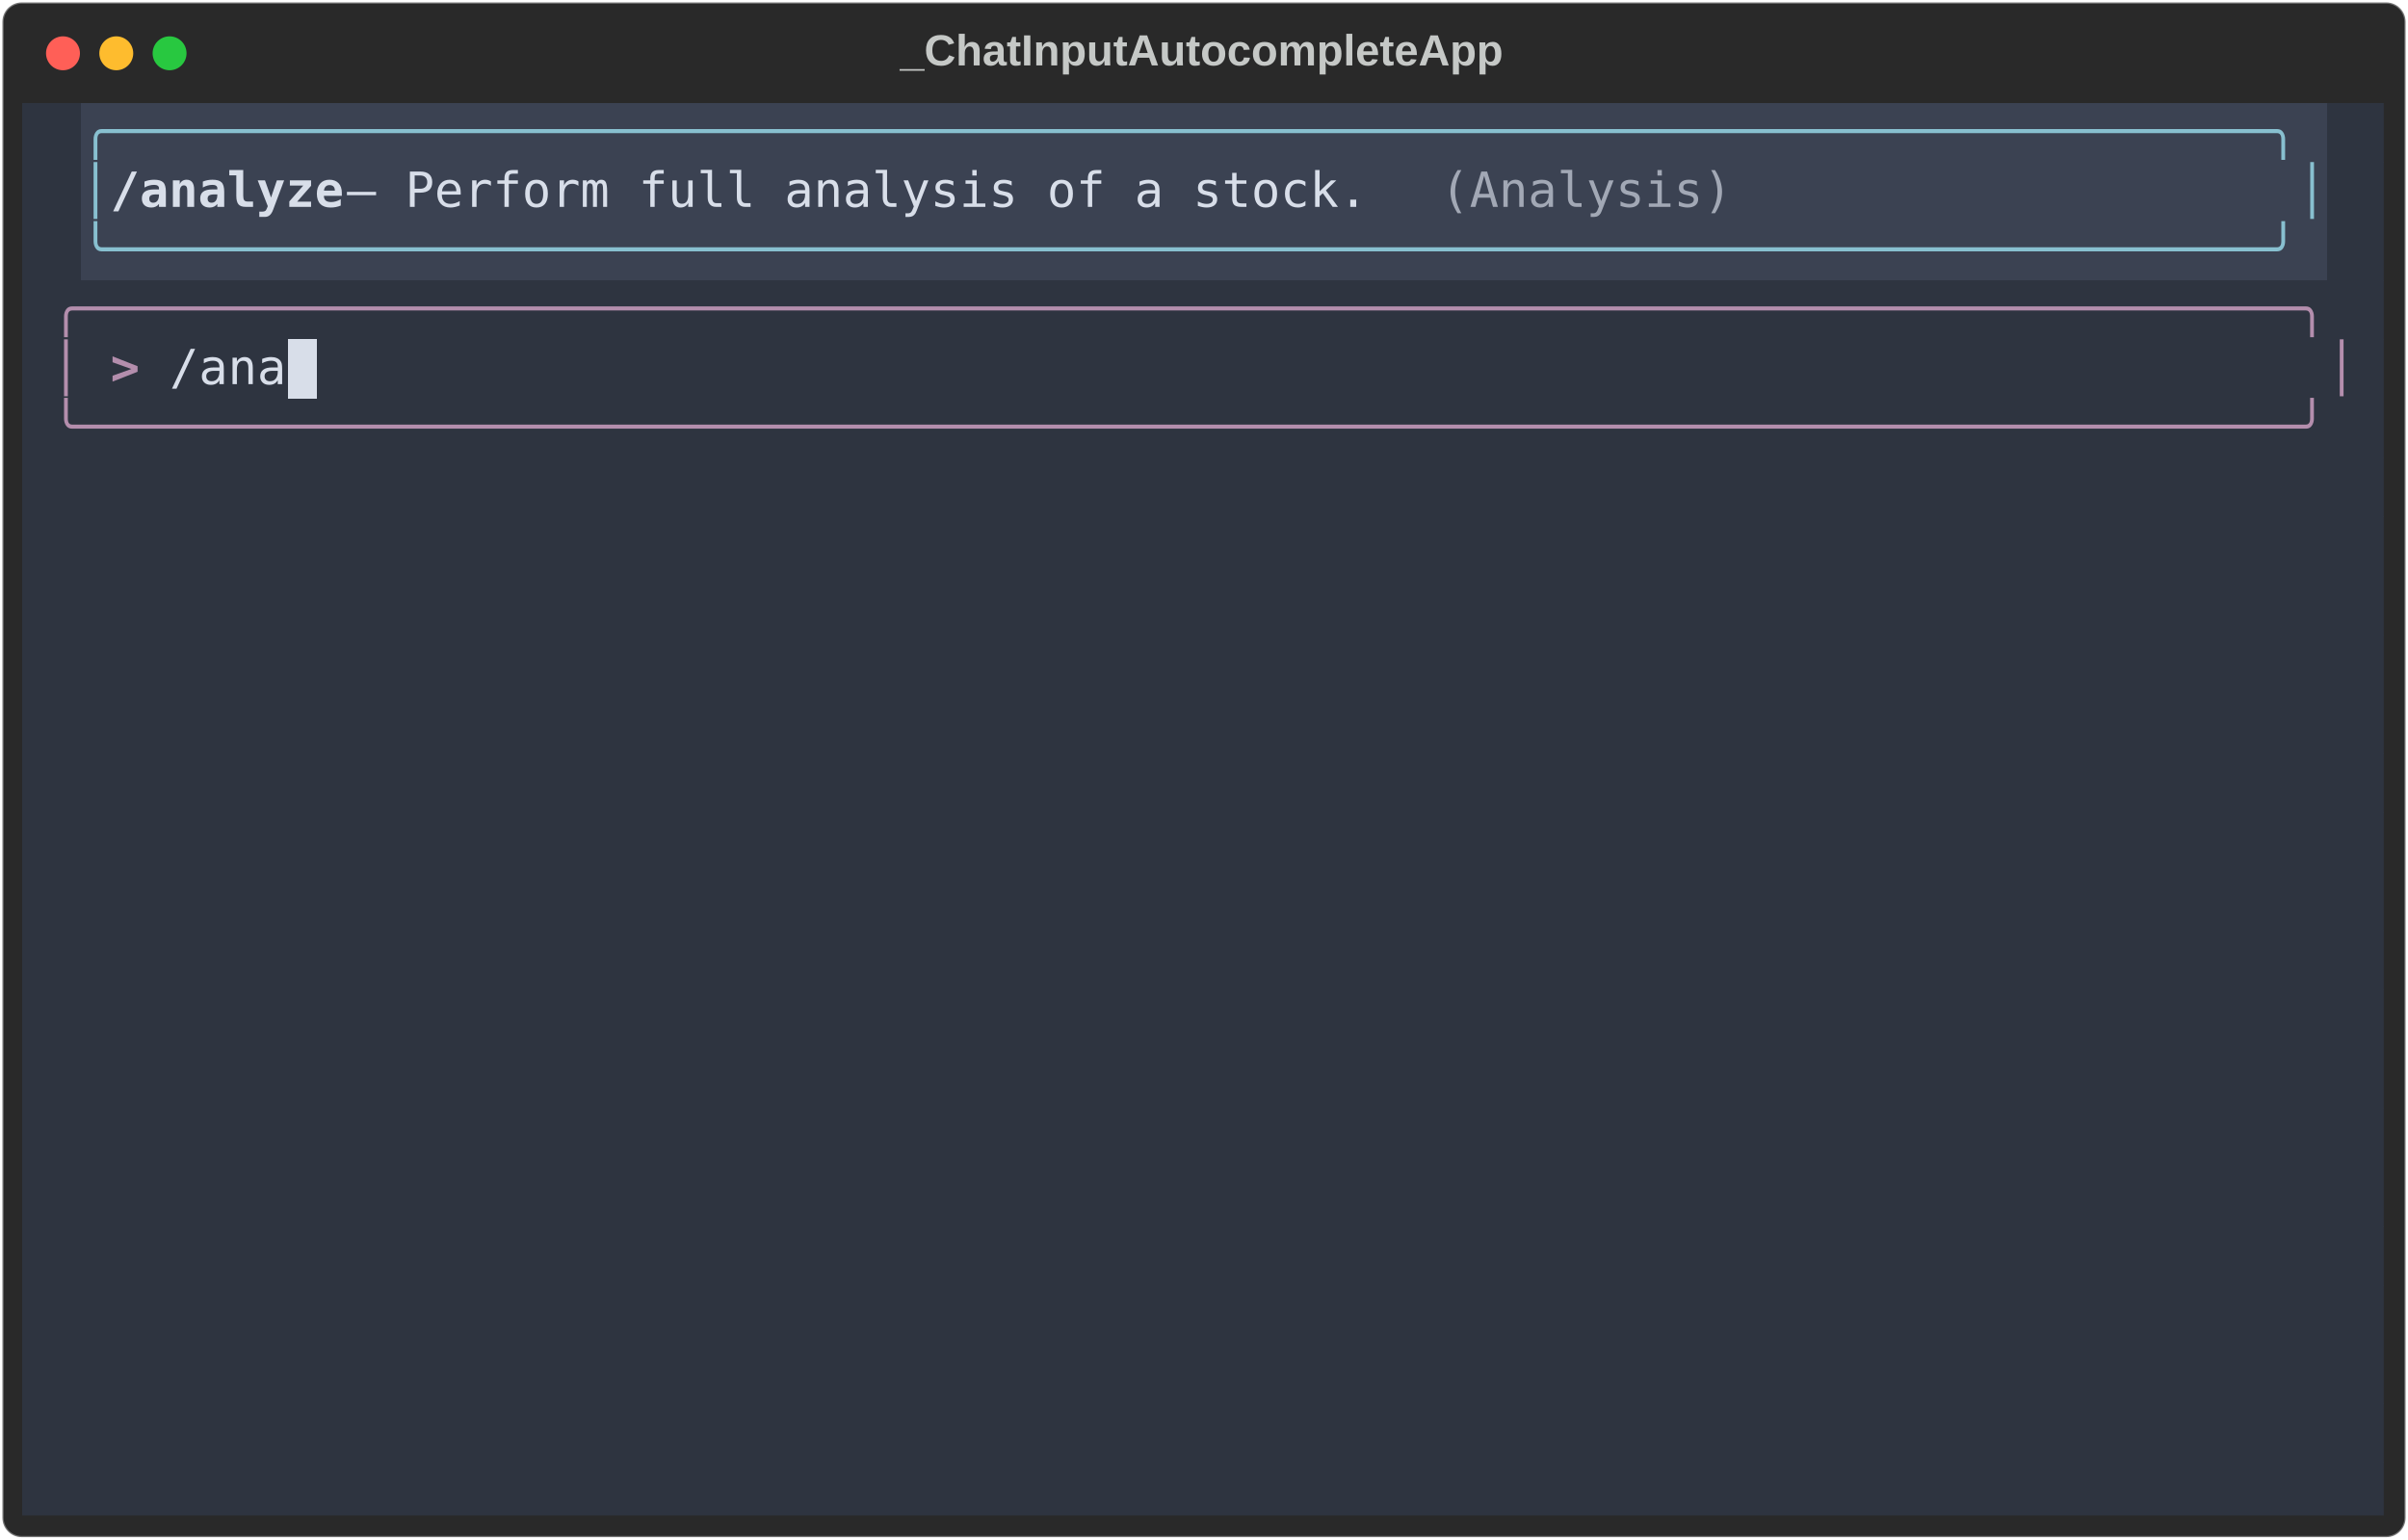
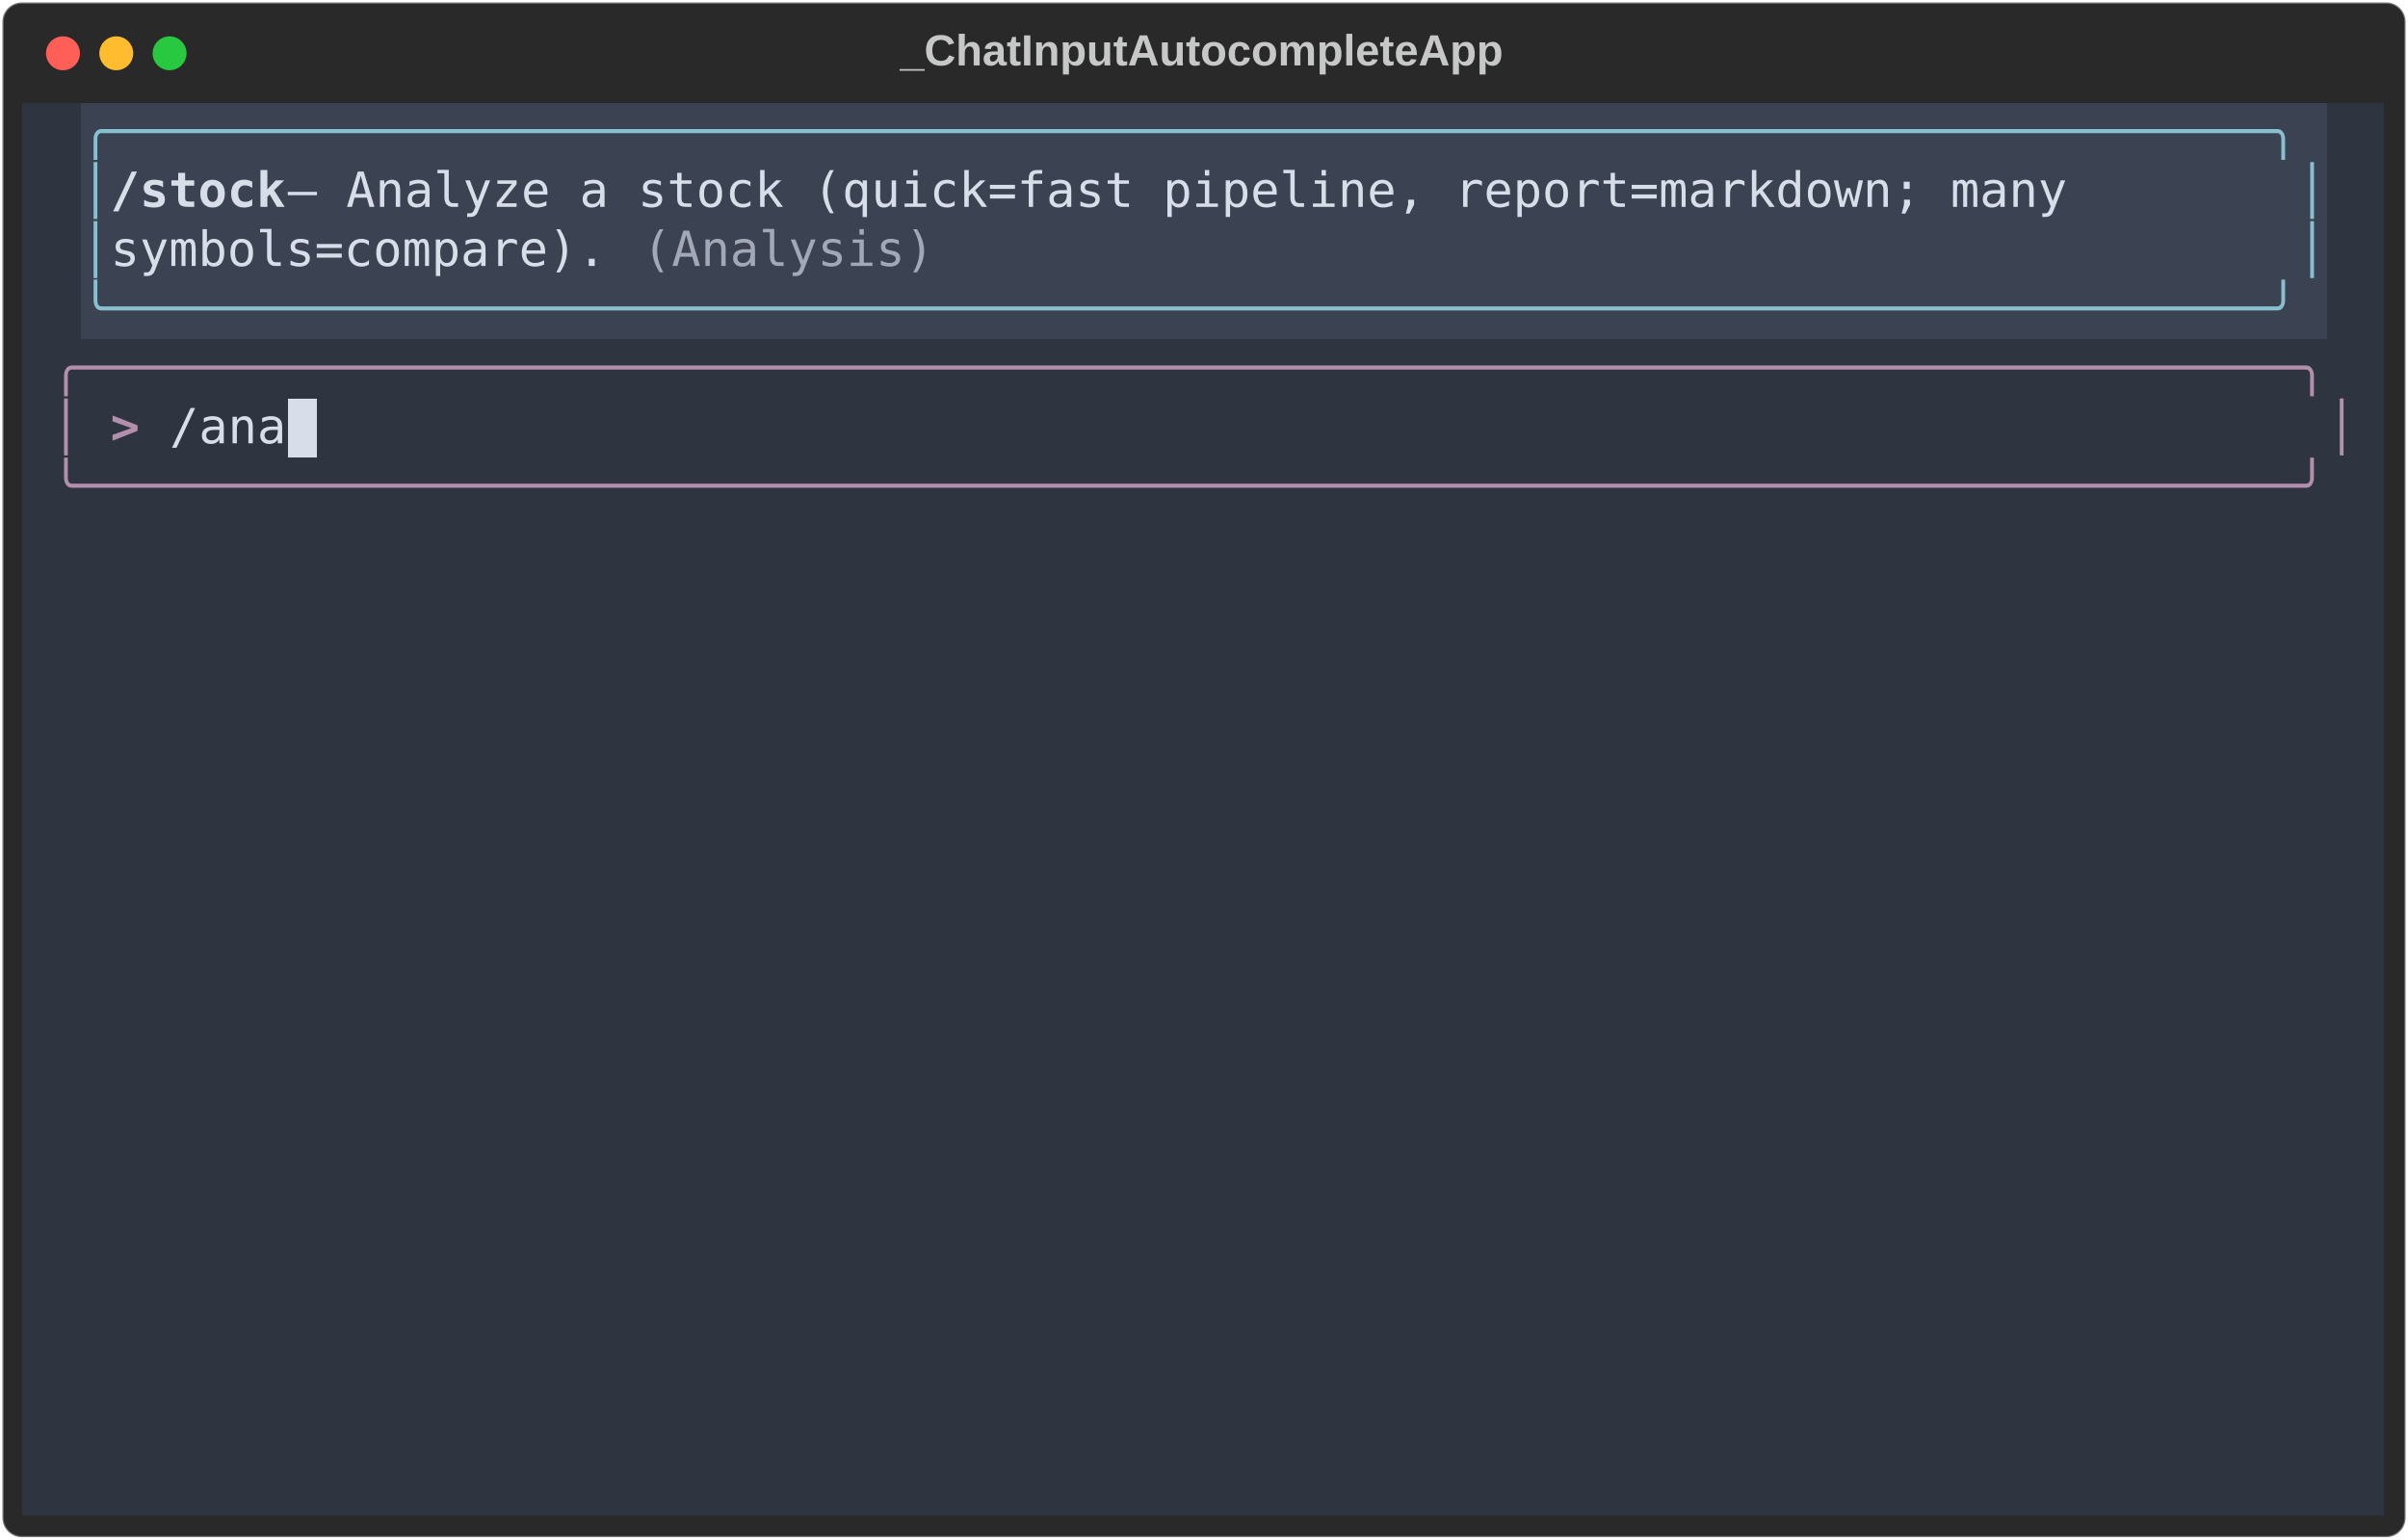
<svg xmlns="http://www.w3.org/2000/svg" class="rich-terminal" viewBox="0 0 994 635.6">
  <style>

    @font-face {
        font-family: "Fira Code";
        src: local("FiraCode-Regular"),
                url("https://cdnjs.cloudflare.com/ajax/libs/firacode/6.2.0/woff2/FiraCode-Regular.woff2") format("woff2"),
                url("https://cdnjs.cloudflare.com/ajax/libs/firacode/6.2.0/woff/FiraCode-Regular.woff") format("woff");
        font-style: normal;
        font-weight: 400;
    }
    @font-face {
        font-family: "Fira Code";
        src: local("FiraCode-Bold"),
                url("https://cdnjs.cloudflare.com/ajax/libs/firacode/6.2.0/woff2/FiraCode-Bold.woff2") format("woff2"),
                url("https://cdnjs.cloudflare.com/ajax/libs/firacode/6.2.0/woff/FiraCode-Bold.woff") format("woff");
        font-style: bold;
        font-weight: 700;
    }

    .terminal-matrix {
        font-family: Fira Code, monospace;
        font-size: 20px;
        line-height: 24.4px;
        font-variant-east-asian: full-width;
    }

    .terminal-title {
        font-size: 18px;
        font-weight: bold;
        font-family: arial;
    }

    .terminal-r1 { fill: #c5c8c6 }
.terminal-r2 { fill: #88c0d0 }
.terminal-r3 { fill: #d8dee9;font-weight: bold }
.terminal-r4 { fill: #d8dee9 }
.terminal-r5 { fill: #a2a8b5 }
.terminal-r6 { fill: #b48ead }
.terminal-r7 { fill: #b48ead;font-weight: bold }
.terminal-r8 { fill: #2e3440 }
    </style>
  <defs>
    <clipPath id="terminal-clip-terminal">
      <rect x="0" y="0" width="975.0" height="584.6" />
    </clipPath>
    <clipPath id="terminal-line-0">
      <rect x="0" y="1.5" width="976" height="24.65" />
    </clipPath>
    <clipPath id="terminal-line-1">
      <rect x="0" y="25.9" width="976" height="24.65" />
    </clipPath>
    <clipPath id="terminal-line-2">
      <rect x="0" y="50.3" width="976" height="24.65" />
    </clipPath>
    <clipPath id="terminal-line-3">
      <rect x="0" y="74.7" width="976" height="24.65" />
    </clipPath>
    <clipPath id="terminal-line-4">
      <rect x="0" y="99.1" width="976" height="24.65" />
    </clipPath>
    <clipPath id="terminal-line-5">
      <rect x="0" y="123.5" width="976" height="24.65" />
    </clipPath>
    <clipPath id="terminal-line-6">
      <rect x="0" y="147.9" width="976" height="24.65" />
    </clipPath>
    <clipPath id="terminal-line-7">
      <rect x="0" y="172.3" width="976" height="24.65" />
    </clipPath>
    <clipPath id="terminal-line-8">
      <rect x="0" y="196.7" width="976" height="24.65" />
    </clipPath>
    <clipPath id="terminal-line-9">
      <rect x="0" y="221.1" width="976" height="24.65" />
    </clipPath>
    <clipPath id="terminal-line-10">
      <rect x="0" y="245.5" width="976" height="24.65" />
    </clipPath>
    <clipPath id="terminal-line-11">
      <rect x="0" y="269.9" width="976" height="24.65" />
    </clipPath>
    <clipPath id="terminal-line-12">
      <rect x="0" y="294.3" width="976" height="24.65" />
    </clipPath>
    <clipPath id="terminal-line-13">
      <rect x="0" y="318.7" width="976" height="24.65" />
    </clipPath>
    <clipPath id="terminal-line-14">
      <rect x="0" y="343.1" width="976" height="24.65" />
    </clipPath>
    <clipPath id="terminal-line-15">
      <rect x="0" y="367.5" width="976" height="24.65" />
    </clipPath>
    <clipPath id="terminal-line-16">
      <rect x="0" y="391.9" width="976" height="24.65" />
    </clipPath>
    <clipPath id="terminal-line-17">
      <rect x="0" y="416.3" width="976" height="24.65" />
    </clipPath>
    <clipPath id="terminal-line-18">
      <rect x="0" y="440.7" width="976" height="24.65" />
    </clipPath>
    <clipPath id="terminal-line-19">
      <rect x="0" y="465.1" width="976" height="24.65" />
    </clipPath>
    <clipPath id="terminal-line-20">
      <rect x="0" y="489.5" width="976" height="24.65" />
    </clipPath>
    <clipPath id="terminal-line-21">
      <rect x="0" y="513.9" width="976" height="24.65" />
    </clipPath>
    <clipPath id="terminal-line-22">
      <rect x="0" y="538.3" width="976" height="24.65" />
    </clipPath>
  </defs>
  <rect fill="#292929" stroke="rgba(255,255,255,0.35)" stroke-width="1" x="1" y="1" width="992" height="633.6" rx="8" />
  <text class="terminal-title" fill="#c5c8c6" text-anchor="middle" x="496" y="27">_ChatInputAutocompleteApp</text>
  <g transform="translate(26,22)">
    <circle cx="0" cy="0" r="7" fill="#ff5f57" />
    <circle cx="22" cy="0" r="7" fill="#febc2e" />
    <circle cx="44" cy="0" r="7" fill="#28c840" />
  </g>
  <g transform="translate(9, 41)" clip-path="url(#terminal-clip-terminal)">
    <rect fill="#2e3440" x="0" y="1.5" width="24.4" height="24.65" shape-rendering="crispEdges" />
    <rect fill="#3b4252" x="24.4" y="1.5" width="927.2" height="24.65" shape-rendering="crispEdges" />
    <rect fill="#2e3440" x="951.6" y="1.5" width="24.4" height="24.65" shape-rendering="crispEdges" />
    <rect fill="#2e3440" x="0" y="25.9" width="24.4" height="24.65" shape-rendering="crispEdges" />
    <rect fill="#3b4252" x="24.4" y="25.9" width="12.2" height="24.65" shape-rendering="crispEdges" />
-     <rect fill="#3b4252" x="36.6" y="25.9" width="97.6" height="24.65" shape-rendering="crispEdges" />
-     <rect fill="#3b4252" x="134.2" y="25.9" width="451.4" height="24.65" shape-rendering="crispEdges" />
-     <rect fill="#3b4252" x="585.6" y="25.9" width="122" height="24.65" shape-rendering="crispEdges" />
-     <rect fill="#3b4252" x="707.6" y="25.9" width="231.8" height="24.65" shape-rendering="crispEdges" />
+     <rect fill="#3b4252" x="36.6" y="25.9" width="73.2" height="24.65" shape-rendering="crispEdges" />
+     <rect fill="#3b4252" x="109.8" y="25.9" width="756.4" height="24.65" shape-rendering="crispEdges" />
+     <rect fill="#3b4252" x="866.2" y="25.9" width="73.2" height="24.65" shape-rendering="crispEdges" />
    <rect fill="#3b4252" x="939.4" y="25.9" width="12.2" height="24.65" shape-rendering="crispEdges" />
    <rect fill="#2e3440" x="951.6" y="25.9" width="24.4" height="24.65" shape-rendering="crispEdges" />
    <rect fill="#2e3440" x="0" y="50.3" width="24.4" height="24.65" shape-rendering="crispEdges" />
-     <rect fill="#3b4252" x="24.4" y="50.3" width="927.2" height="24.65" shape-rendering="crispEdges" />
+     <rect fill="#3b4252" x="24.4" y="50.3" width="12.2" height="24.65" shape-rendering="crispEdges" />
+     <rect fill="#3b4252" x="36.6" y="50.3" width="219.6" height="24.65" shape-rendering="crispEdges" />
+     <rect fill="#3b4252" x="256.2" y="50.3" width="122" height="24.65" shape-rendering="crispEdges" />
+     <rect fill="#3b4252" x="378.2" y="50.3" width="561.2" height="24.65" shape-rendering="crispEdges" />
+     <rect fill="#3b4252" x="939.4" y="50.3" width="12.2" height="24.65" shape-rendering="crispEdges" />
    <rect fill="#2e3440" x="951.6" y="50.3" width="24.4" height="24.65" shape-rendering="crispEdges" />
-     <rect fill="#2e3440" x="0" y="74.7" width="12.2" height="24.65" shape-rendering="crispEdges" />
-     <rect fill="#2e3440" x="12.2" y="74.7" width="951.6" height="24.65" shape-rendering="crispEdges" />
-     <rect fill="#2e3440" x="963.8" y="74.7" width="12.2" height="24.65" shape-rendering="crispEdges" />
+     <rect fill="#2e3440" x="0" y="74.7" width="24.4" height="24.65" shape-rendering="crispEdges" />
+     <rect fill="#3b4252" x="24.4" y="74.7" width="927.2" height="24.65" shape-rendering="crispEdges" />
+     <rect fill="#2e3440" x="951.6" y="74.7" width="24.4" height="24.65" shape-rendering="crispEdges" />
    <rect fill="#2e3440" x="0" y="99.1" width="12.2" height="24.65" shape-rendering="crispEdges" />
-     <rect fill="#2e3440" x="12.2" y="99.1" width="12.2" height="24.65" shape-rendering="crispEdges" />
-     <rect fill="#2e3440" x="24.4" y="99.1" width="12.2" height="24.65" shape-rendering="crispEdges" />
-     <rect fill="#2e3440" x="36.6" y="99.1" width="12.2" height="24.65" shape-rendering="crispEdges" />
-     <rect fill="#2e3440" x="48.8" y="99.1" width="12.2" height="24.65" shape-rendering="crispEdges" />
-     <rect fill="#2e3440" x="61" y="99.1" width="48.8" height="24.65" shape-rendering="crispEdges" />
-     <rect fill="#d8dee9" x="109.8" y="99.1" width="12.2" height="24.65" shape-rendering="crispEdges" />
-     <rect fill="#2e3440" x="122" y="99.1" width="817.4" height="24.65" shape-rendering="crispEdges" />
-     <rect fill="#2e3440" x="939.4" y="99.1" width="12.2" height="24.65" shape-rendering="crispEdges" />
-     <rect fill="#2e3440" x="951.6" y="99.1" width="12.2" height="24.65" shape-rendering="crispEdges" />
+     <rect fill="#2e3440" x="12.2" y="99.1" width="951.6" height="24.65" shape-rendering="crispEdges" />
    <rect fill="#2e3440" x="963.8" y="99.1" width="12.2" height="24.65" shape-rendering="crispEdges" />
    <rect fill="#2e3440" x="0" y="123.5" width="12.2" height="24.65" shape-rendering="crispEdges" />
-     <rect fill="#2e3440" x="12.2" y="123.5" width="951.6" height="24.65" shape-rendering="crispEdges" />
+     <rect fill="#2e3440" x="12.2" y="123.5" width="12.2" height="24.65" shape-rendering="crispEdges" />
+     <rect fill="#2e3440" x="24.4" y="123.5" width="12.2" height="24.65" shape-rendering="crispEdges" />
+     <rect fill="#2e3440" x="36.6" y="123.5" width="12.2" height="24.65" shape-rendering="crispEdges" />
+     <rect fill="#2e3440" x="48.8" y="123.5" width="12.2" height="24.65" shape-rendering="crispEdges" />
+     <rect fill="#2e3440" x="61" y="123.5" width="48.8" height="24.65" shape-rendering="crispEdges" />
+     <rect fill="#d8dee9" x="109.8" y="123.5" width="12.2" height="24.65" shape-rendering="crispEdges" />
+     <rect fill="#2e3440" x="122" y="123.5" width="817.4" height="24.65" shape-rendering="crispEdges" />
+     <rect fill="#2e3440" x="939.4" y="123.5" width="12.2" height="24.65" shape-rendering="crispEdges" />
+     <rect fill="#2e3440" x="951.6" y="123.5" width="12.2" height="24.65" shape-rendering="crispEdges" />
    <rect fill="#2e3440" x="963.8" y="123.5" width="12.2" height="24.65" shape-rendering="crispEdges" />
-     <rect fill="#2e3440" x="0" y="147.9" width="976" height="24.65" shape-rendering="crispEdges" />
+     <rect fill="#2e3440" x="0" y="147.9" width="12.2" height="24.65" shape-rendering="crispEdges" />
+     <rect fill="#2e3440" x="12.2" y="147.9" width="951.6" height="24.65" shape-rendering="crispEdges" />
+     <rect fill="#2e3440" x="963.8" y="147.9" width="12.2" height="24.65" shape-rendering="crispEdges" />
    <rect fill="#2e3440" x="0" y="172.3" width="976" height="24.65" shape-rendering="crispEdges" />
    <rect fill="#2e3440" x="0" y="196.7" width="976" height="24.65" shape-rendering="crispEdges" />
    <rect fill="#2e3440" x="0" y="221.1" width="976" height="24.65" shape-rendering="crispEdges" />
    <rect fill="#2e3440" x="0" y="245.5" width="976" height="24.65" shape-rendering="crispEdges" />
    <rect fill="#2e3440" x="0" y="269.9" width="976" height="24.65" shape-rendering="crispEdges" />
    <rect fill="#2e3440" x="0" y="294.3" width="976" height="24.65" shape-rendering="crispEdges" />
    <rect fill="#2e3440" x="0" y="318.7" width="976" height="24.65" shape-rendering="crispEdges" />
    <rect fill="#2e3440" x="0" y="343.1" width="976" height="24.65" shape-rendering="crispEdges" />
    <rect fill="#2e3440" x="0" y="367.5" width="976" height="24.65" shape-rendering="crispEdges" />
    <rect fill="#2e3440" x="0" y="391.9" width="976" height="24.65" shape-rendering="crispEdges" />
    <rect fill="#2e3440" x="0" y="416.3" width="976" height="24.65" shape-rendering="crispEdges" />
    <rect fill="#2e3440" x="0" y="440.7" width="976" height="24.65" shape-rendering="crispEdges" />
    <rect fill="#2e3440" x="0" y="465.1" width="976" height="24.65" shape-rendering="crispEdges" />
    <rect fill="#2e3440" x="0" y="489.5" width="976" height="24.65" shape-rendering="crispEdges" />
    <rect fill="#2e3440" x="0" y="513.9" width="976" height="24.65" shape-rendering="crispEdges" />
    <rect fill="#2e3440" x="0" y="538.3" width="976" height="24.65" shape-rendering="crispEdges" />
    <rect fill="#2e3440" x="0" y="562.7" width="976" height="24.65" shape-rendering="crispEdges" />
    <g class="terminal-matrix">
      <text class="terminal-r2" x="24.4" y="20" textLength="927.2" clip-path="url(#terminal-line-0)">╭──────────────────────────────────────────────────────────────────────────╮</text>
      <text class="terminal-r1" x="976" y="20" textLength="12.2" clip-path="url(#terminal-line-0)">
</text>
      <text class="terminal-r2" x="24.4" y="44.4" textLength="12.2" clip-path="url(#terminal-line-1)">│</text>
-       <text class="terminal-r3" x="36.6" y="44.4" textLength="97.6" clip-path="url(#terminal-line-1)">/analyze</text>
-       <text class="terminal-r4" x="134.2" y="44.4" textLength="451.4" clip-path="url(#terminal-line-1)"> — Perform full analysis of a stock. </text>
-       <text class="terminal-r5" x="585.6" y="44.4" textLength="122" clip-path="url(#terminal-line-1)">(Analysis)</text>
+       <text class="terminal-r3" x="36.6" y="44.4" textLength="73.2" clip-path="url(#terminal-line-1)">/stock</text>
+       <text class="terminal-r4" x="109.8" y="44.4" textLength="756.4" clip-path="url(#terminal-line-1)"> — Analyze a stock (quick=fast pipeline, report=markdown; many</text>
      <text class="terminal-r2" x="939.4" y="44.4" textLength="12.2" clip-path="url(#terminal-line-1)">│</text>
      <text class="terminal-r1" x="976" y="44.4" textLength="12.2" clip-path="url(#terminal-line-1)">
</text>
-       <text class="terminal-r2" x="24.4" y="68.8" textLength="927.2" clip-path="url(#terminal-line-2)">╰──────────────────────────────────────────────────────────────────────────╯</text>
+       <text class="terminal-r2" x="24.4" y="68.8" textLength="12.2" clip-path="url(#terminal-line-2)">│</text>
+       <text class="terminal-r4" x="36.6" y="68.8" textLength="219.6" clip-path="url(#terminal-line-2)">symbols=compare). </text>
+       <text class="terminal-r5" x="256.2" y="68.8" textLength="122" clip-path="url(#terminal-line-2)">(Analysis)</text>
+       <text class="terminal-r2" x="939.4" y="68.8" textLength="12.2" clip-path="url(#terminal-line-2)">│</text>
      <text class="terminal-r1" x="976" y="68.8" textLength="12.2" clip-path="url(#terminal-line-2)">
</text>
-       <text class="terminal-r6" x="12.2" y="93.2" textLength="951.6" clip-path="url(#terminal-line-3)">╭────────────────────────────────────────────────────────────────────────────╮</text>
+       <text class="terminal-r2" x="24.4" y="93.2" textLength="927.2" clip-path="url(#terminal-line-3)">╰──────────────────────────────────────────────────────────────────────────╯</text>
      <text class="terminal-r1" x="976" y="93.2" textLength="12.2" clip-path="url(#terminal-line-3)">
</text>
-       <text class="terminal-r6" x="12.2" y="117.6" textLength="12.2" clip-path="url(#terminal-line-4)">│</text>
-       <text class="terminal-r7" x="36.6" y="117.6" textLength="12.2" clip-path="url(#terminal-line-4)">&gt;</text>
-       <text class="terminal-r4" x="61" y="117.6" textLength="48.8" clip-path="url(#terminal-line-4)">/ana</text>
-       <text class="terminal-r6" x="951.6" y="117.6" textLength="12.2" clip-path="url(#terminal-line-4)">│</text>
+       <text class="terminal-r6" x="12.2" y="117.6" textLength="951.6" clip-path="url(#terminal-line-4)">╭────────────────────────────────────────────────────────────────────────────╮</text>
      <text class="terminal-r1" x="976" y="117.6" textLength="12.2" clip-path="url(#terminal-line-4)">
</text>
-       <text class="terminal-r6" x="12.2" y="142" textLength="951.6" clip-path="url(#terminal-line-5)">╰────────────────────────────────────────────────────────────────────────────╯</text>
+       <text class="terminal-r6" x="12.2" y="142" textLength="12.2" clip-path="url(#terminal-line-5)">│</text>
+       <text class="terminal-r7" x="36.6" y="142" textLength="12.2" clip-path="url(#terminal-line-5)">&gt;</text>
+       <text class="terminal-r4" x="61" y="142" textLength="48.8" clip-path="url(#terminal-line-5)">/ana</text>
+       <text class="terminal-r6" x="951.6" y="142" textLength="12.2" clip-path="url(#terminal-line-5)">│</text>
      <text class="terminal-r1" x="976" y="142" textLength="12.2" clip-path="url(#terminal-line-5)">
</text>
+       <text class="terminal-r6" x="12.2" y="166.4" textLength="951.6" clip-path="url(#terminal-line-6)">╰────────────────────────────────────────────────────────────────────────────╯</text>
      <text class="terminal-r1" x="976" y="166.4" textLength="12.2" clip-path="url(#terminal-line-6)">
</text>
      <text class="terminal-r1" x="976" y="190.8" textLength="12.2" clip-path="url(#terminal-line-7)">
</text>
      <text class="terminal-r1" x="976" y="215.2" textLength="12.2" clip-path="url(#terminal-line-8)">
</text>
      <text class="terminal-r1" x="976" y="239.6" textLength="12.2" clip-path="url(#terminal-line-9)">
</text>
      <text class="terminal-r1" x="976" y="264" textLength="12.2" clip-path="url(#terminal-line-10)">
</text>
      <text class="terminal-r1" x="976" y="288.4" textLength="12.2" clip-path="url(#terminal-line-11)">
</text>
      <text class="terminal-r1" x="976" y="312.8" textLength="12.2" clip-path="url(#terminal-line-12)">
</text>
      <text class="terminal-r1" x="976" y="337.2" textLength="12.2" clip-path="url(#terminal-line-13)">
</text>
      <text class="terminal-r1" x="976" y="361.6" textLength="12.2" clip-path="url(#terminal-line-14)">
</text>
      <text class="terminal-r1" x="976" y="386" textLength="12.2" clip-path="url(#terminal-line-15)">
</text>
      <text class="terminal-r1" x="976" y="410.4" textLength="12.2" clip-path="url(#terminal-line-16)">
</text>
      <text class="terminal-r1" x="976" y="434.8" textLength="12.2" clip-path="url(#terminal-line-17)">
</text>
      <text class="terminal-r1" x="976" y="459.2" textLength="12.2" clip-path="url(#terminal-line-18)">
</text>
      <text class="terminal-r1" x="976" y="483.6" textLength="12.2" clip-path="url(#terminal-line-19)">
</text>
      <text class="terminal-r1" x="976" y="508" textLength="12.2" clip-path="url(#terminal-line-20)">
</text>
      <text class="terminal-r1" x="976" y="532.4" textLength="12.2" clip-path="url(#terminal-line-21)">
</text>
      <text class="terminal-r1" x="976" y="556.8" textLength="12.2" clip-path="url(#terminal-line-22)">
</text>
    </g>
  </g>
</svg>
